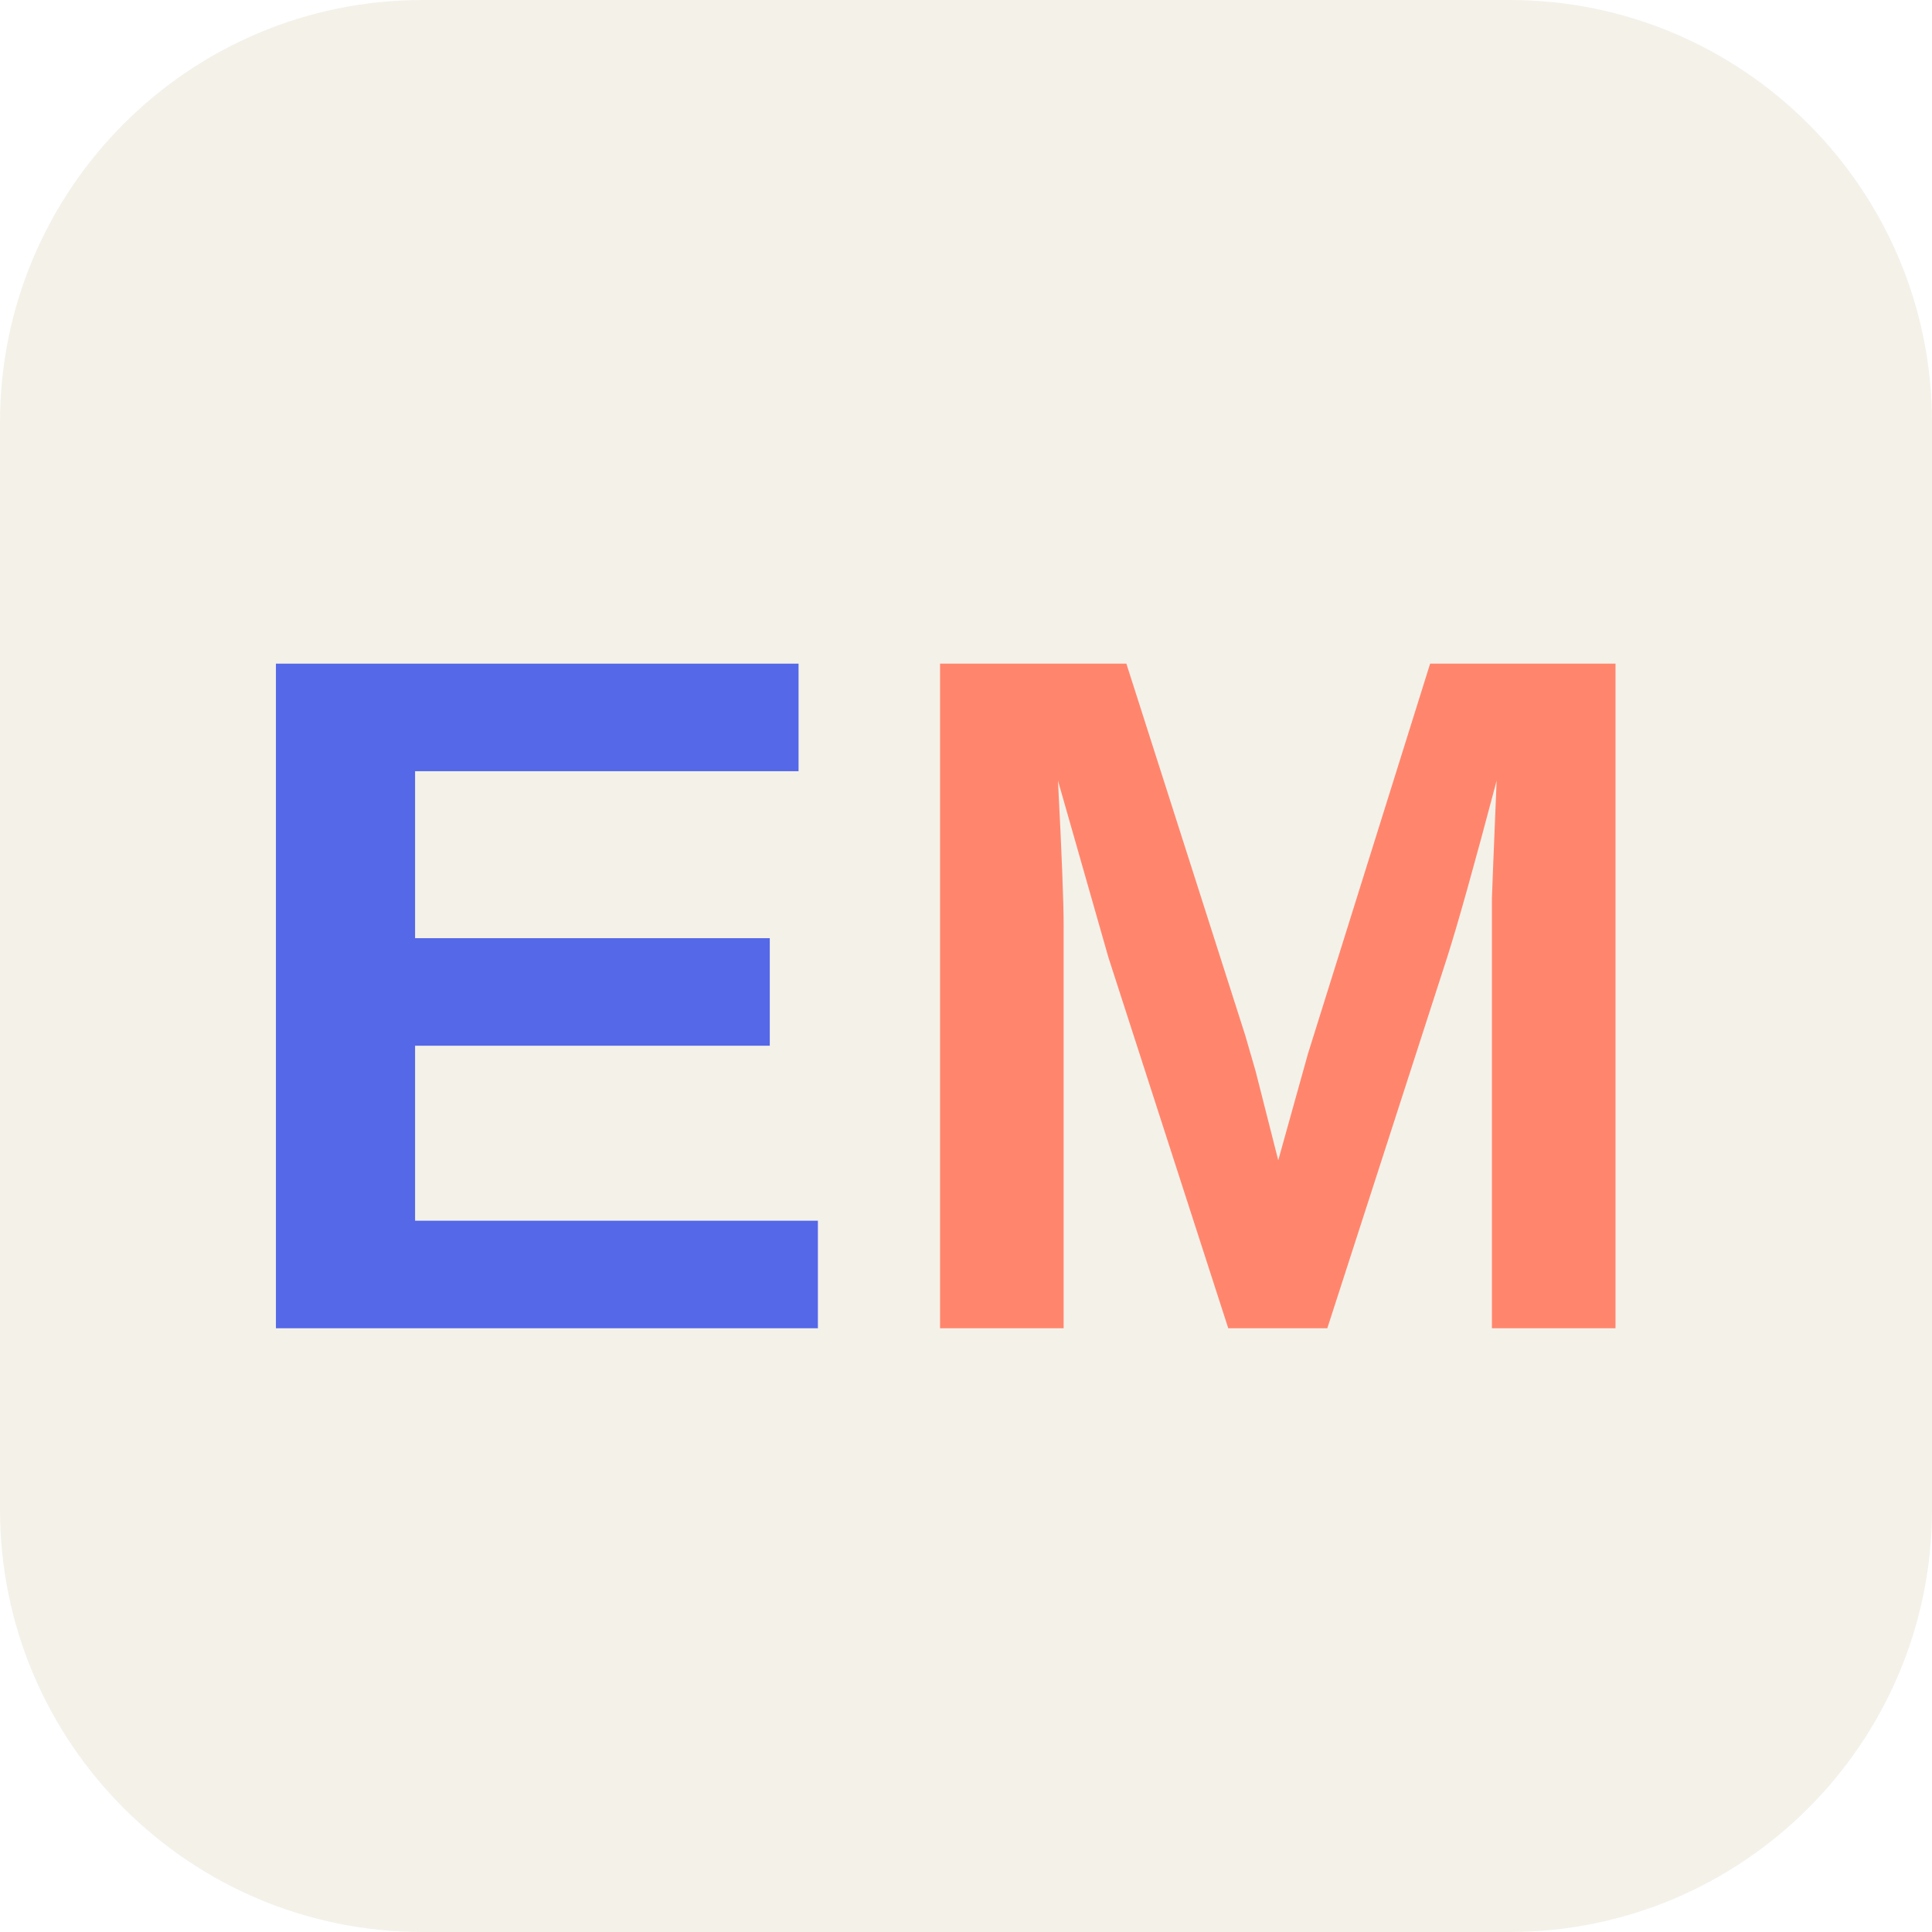
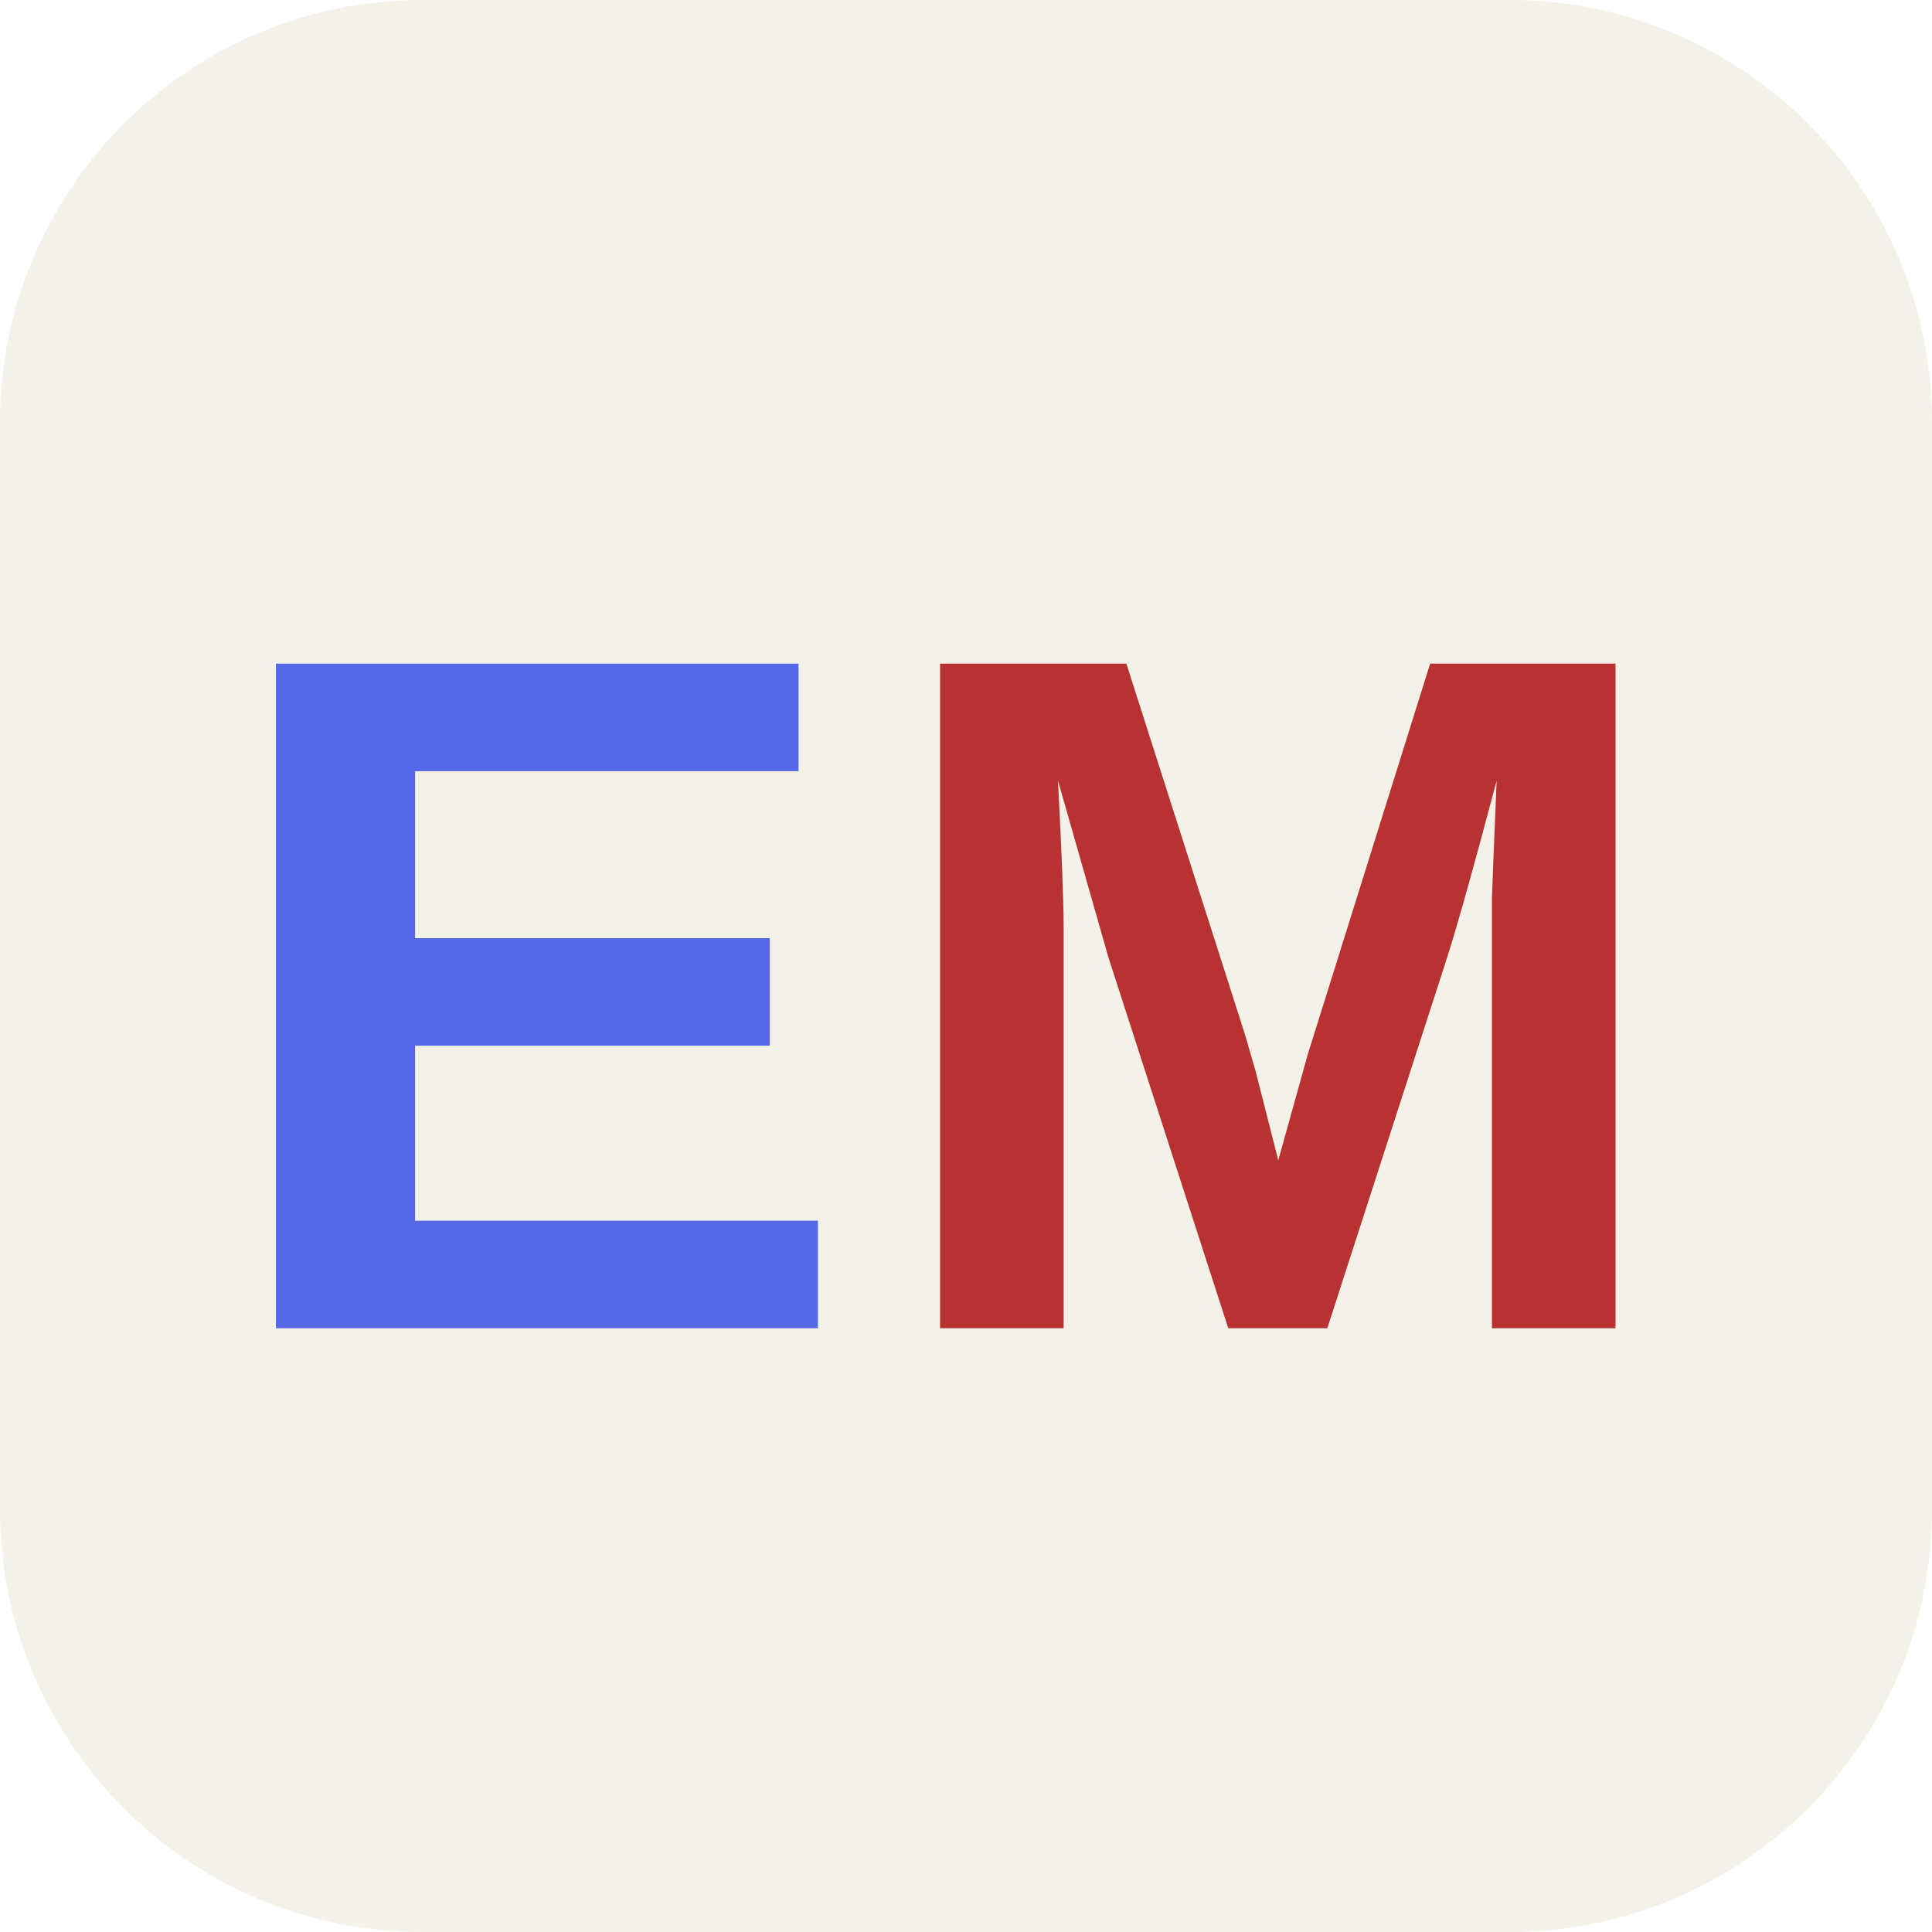
<svg xmlns="http://www.w3.org/2000/svg" viewBox="0 0 64 64">
  <rect width="64" height="64" rx="14" fill="#f4f1e9" />
  <text x="7" y="44" fill="#5468e8" font-family="Arial, Helvetica, sans-serif" font-size="32" font-weight="700" letter-spacing="-3">E</text>
-   <text x="29" y="44" fill="#ff866d" font-family="Arial, Helvetica, sans-serif" font-size="32" font-weight="700" letter-spacing="-3">M</text>
+   <text x="29" y="44" fill="#b83232" font-family="Arial, Helvetica, sans-serif" font-size="32" font-weight="700" letter-spacing="-3">M</text>
</svg>
